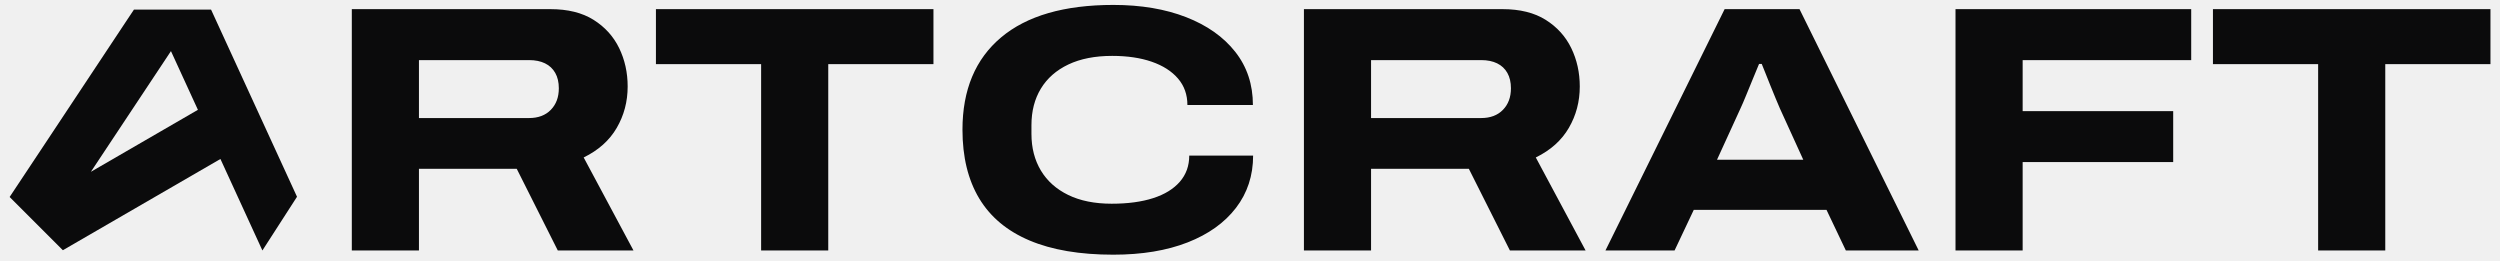
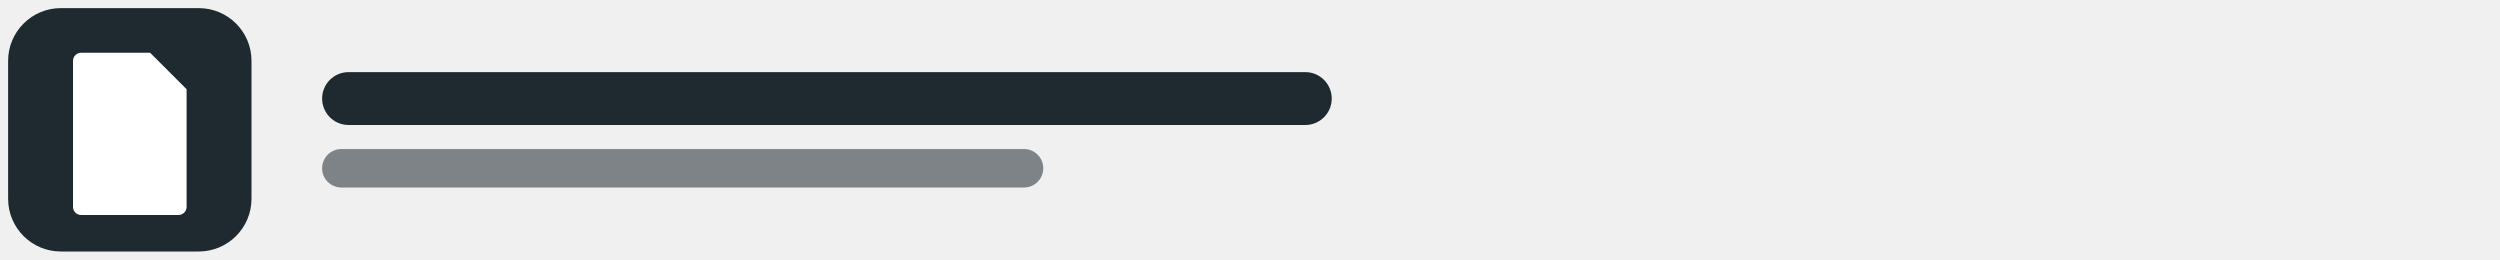
- <svg xmlns="http://www.w3.org/2000/svg" viewBox="-4 -4 1038.05 108" role="img" aria-label="ArtCraft">
-   <g fill="#0b0b0c">
-     <path transform="scale(1.02564)" d="M104.28,49.49L81.55,0h-31.23l-3.17,4.76L14.75,53.63,0,75.85l21.55,21.55,63.79-36.94,16.99,37.04,14.01-21.74-12.06-26.27ZM32.89,65.66l32.42-48.87,10.91,23.77-43.32,25.09Z" />
-     <path d="M142.078 100.0V-0.206H224.509Q235.392 -0.206 242.471 4.245Q249.55 8.696 253.084 15.976Q256.617 23.257 256.617 31.918Q256.617 41.292 252.086 49.09Q247.554 56.889 238.354 61.383L259.035 100.0H227.606L210.563 66.092H169.955V100.0ZM169.955 45.015H215.678Q221.385 45.015 224.711 41.609Q228.037 38.202 228.037 32.656Q228.037 28.91 226.554 26.283Q225.07 23.656 222.315 22.306Q219.56 20.956 215.678 20.956H169.955Z M312.033 100.0V22.639H268.355V-0.206H383.588V22.639H339.91V100.0Z M458.272 101.749Q437.407 101.749 423.464 95.845Q409.52 89.942 402.579 78.383Q395.637 66.824 395.637 49.854Q395.637 25.013 411.681 11.529Q427.726 -1.955 458.306 -1.955Q475.457 -1.955 488.508 3.126Q501.56 8.208 508.896 17.516Q516.232 26.825 516.232 39.593H489.033Q489.033 33.147 485.116 28.595Q481.199 24.043 474.205 21.625Q467.211 19.207 457.809 19.207Q447.11 19.207 439.606 22.774Q432.102 26.34 428.19 32.796Q424.278 39.251 424.278 47.959V51.603Q424.278 60.277 428.19 66.805Q432.102 73.333 439.559 76.96Q447.015 80.587 457.593 80.587Q467.614 80.587 474.801 78.272Q481.988 75.957 485.893 71.465Q489.797 66.973 489.797 60.613H516.318Q516.318 73.029 509.205 82.308Q502.092 91.586 489.083 96.668Q476.075 101.749 458.272 101.749Z M537.414 100.0V-0.206H619.845Q630.727 -0.206 637.806 4.245Q644.886 8.696 648.419 15.976Q651.953 23.257 651.953 31.918Q651.953 41.292 647.421 49.09Q642.889 56.889 633.69 61.383L654.37 100.0H622.941L605.898 66.092H565.291V100.0ZM565.291 45.015H611.013Q616.72 45.015 620.046 41.609Q623.372 38.202 623.372 32.656Q623.372 28.91 621.889 26.283Q620.406 23.656 617.65 22.306Q614.895 20.956 611.013 20.956H565.291Z M662.616 100.0 712.1 -0.206H743.193L792.677 100.0H762.433L754.402 83.141H699.287L691.317 100.0ZM708.937 62.321H744.753L735.018 40.962Q734.409 39.539 733.295 36.887Q732.181 34.234 731.007 31.285Q729.833 28.337 728.86 25.901Q727.887 23.466 727.501 22.538H726.395Q725.264 25.272 723.798 28.822Q722.332 32.371 720.982 35.689Q719.632 39.007 718.672 41.048Z M807.967 100.0V-0.206H905.831V20.956H835.845V42.144H898.353V63.306H835.845V100.0Z M958.535 100.0V22.639H914.857V-0.206H1030.09V22.639H986.412V100.0Z" />
+ <svg xmlns="http://www.w3.org/2000/svg" viewBox="0 0 1040 108" role="img" aria-label="pdf-engine">
+   <g transform="translate(0 0) scale(0.84375)">
+     <rect x="4" y="4" width="120" height="120" rx="26" fill="#1f2a30" />
+     <path d="M40 26h34l18 18v58a4 4 0 0 1-4 4H40a4 4 0 0 1-4-4V30a4 4 0 0 1 4-4z" fill="#ffffff" />
  </g>
+   <rect x="134" y="30" width="420" height="22" rx="11" fill="#1f2a30" />
+   <rect x="134" y="62" width="300" height="16" rx="8" fill="#1f2a30" opacity="0.55" />
</svg>
